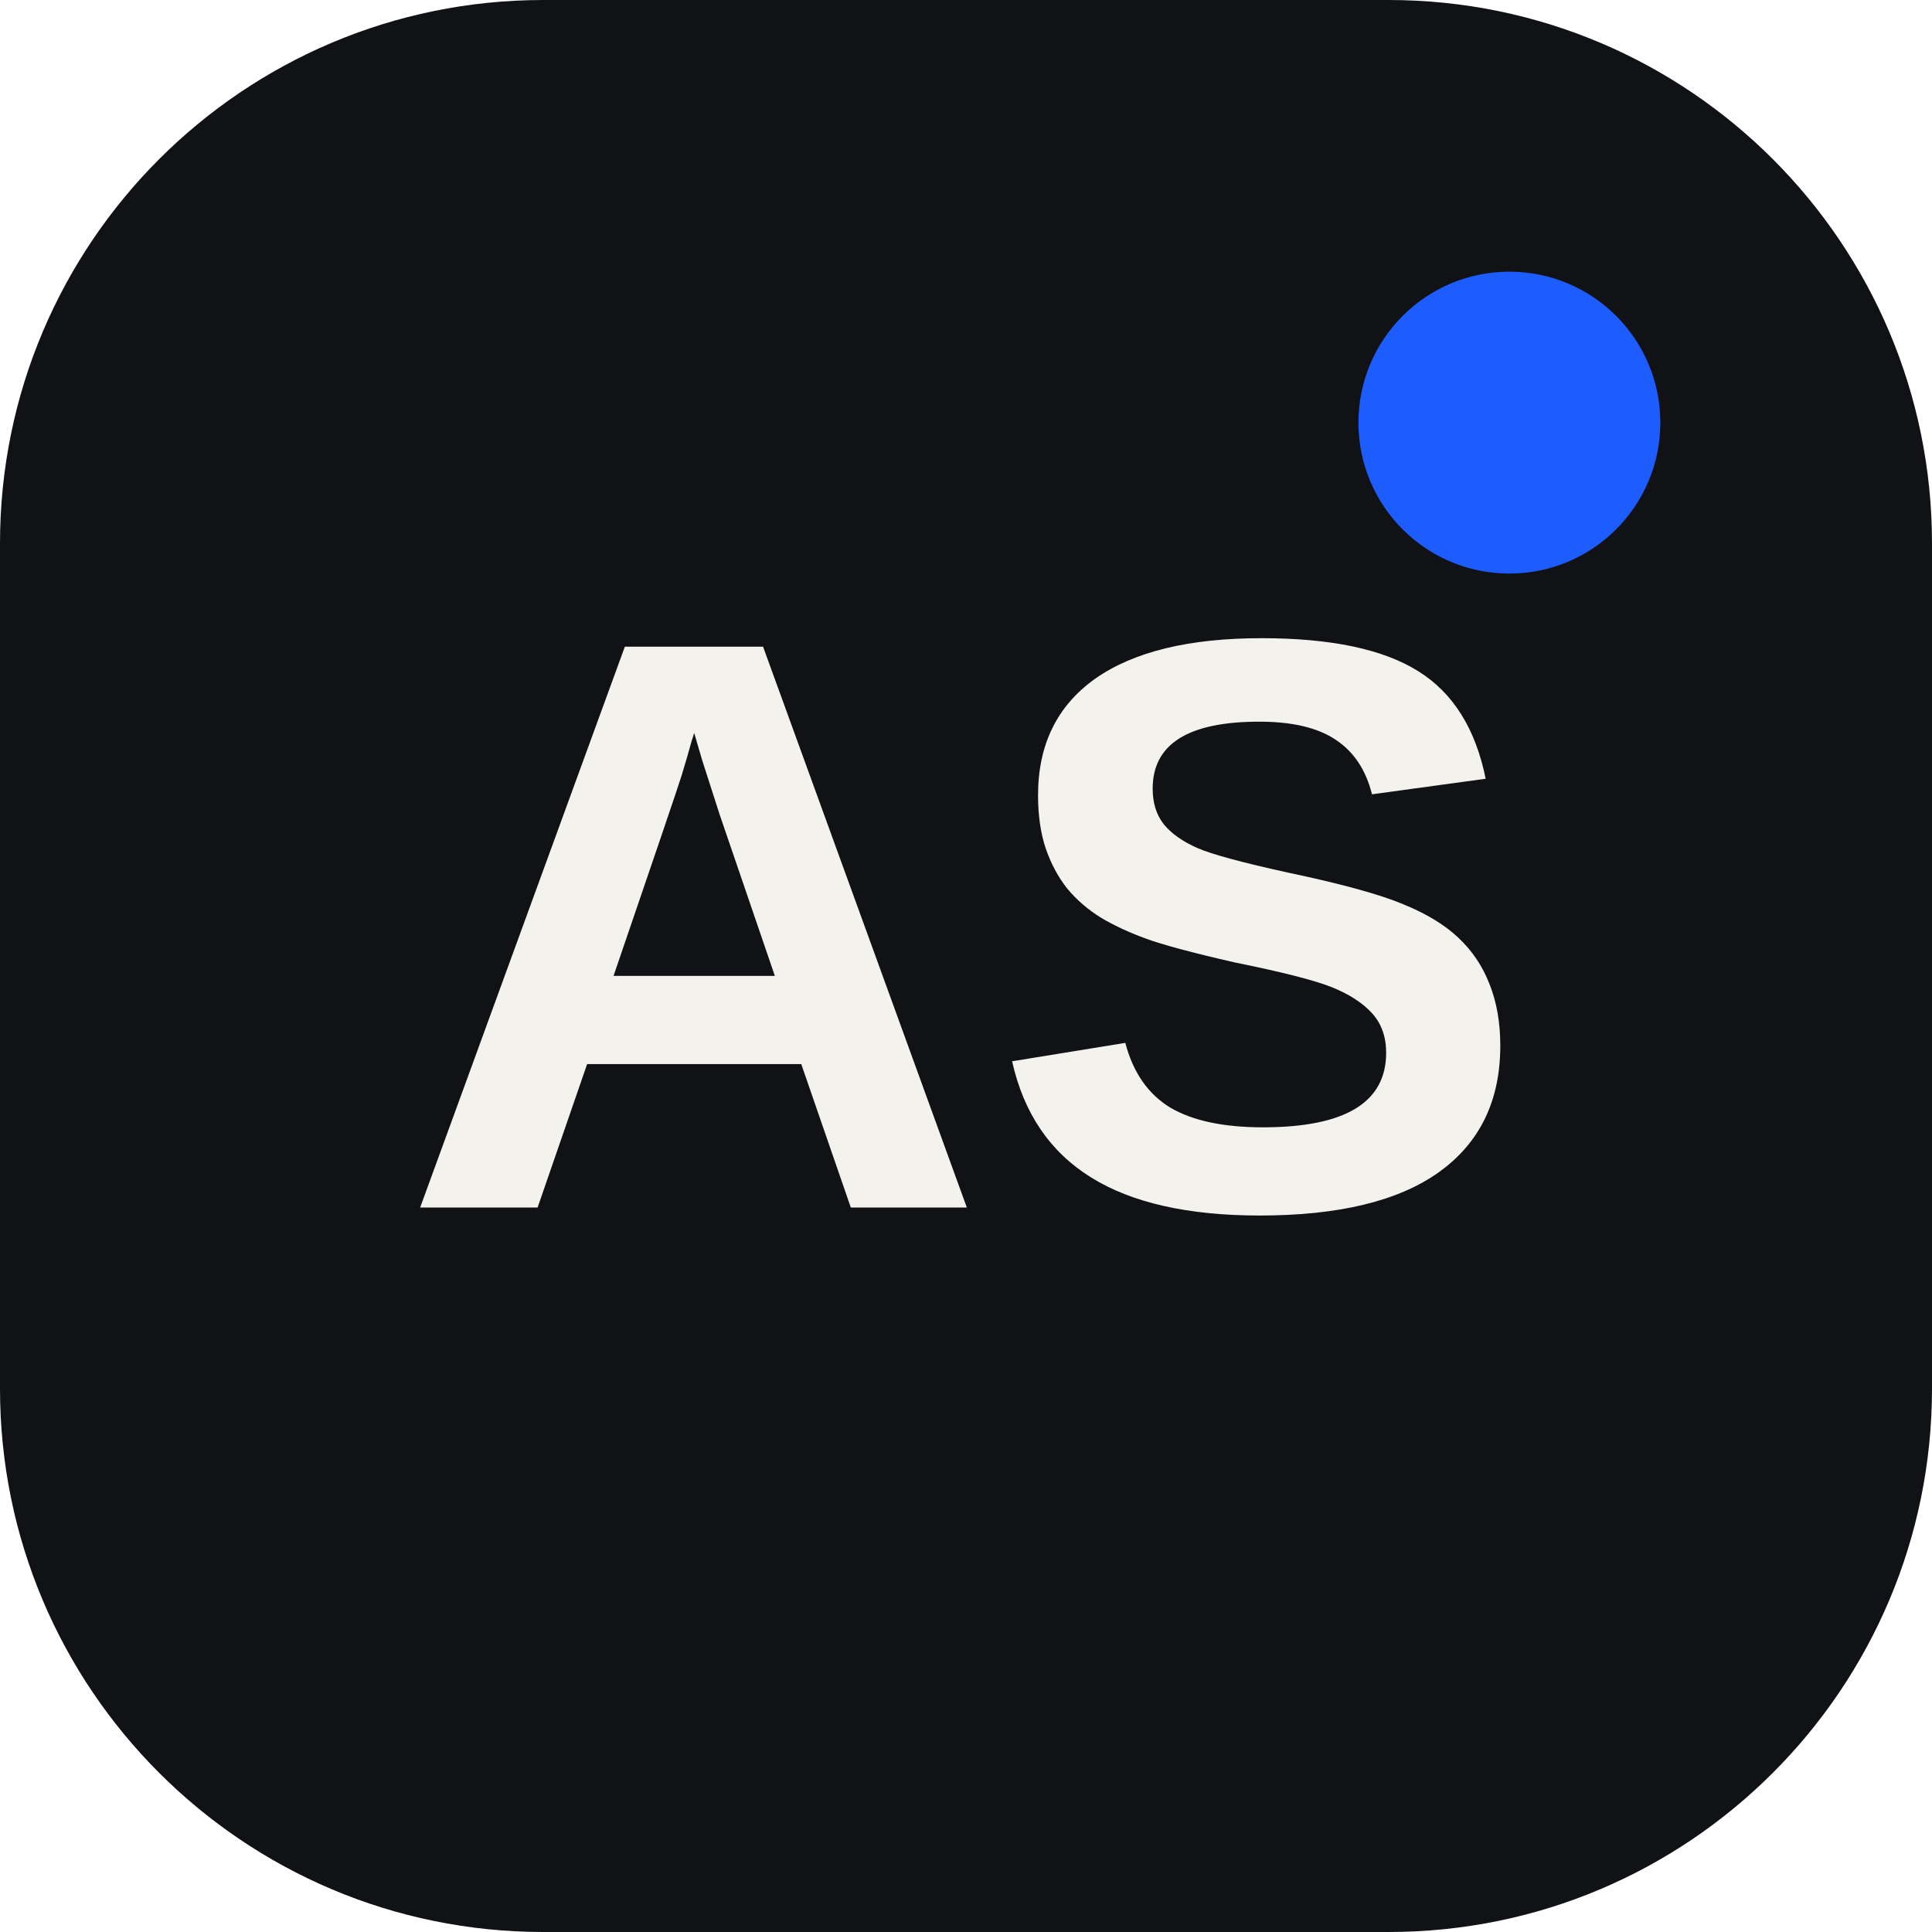
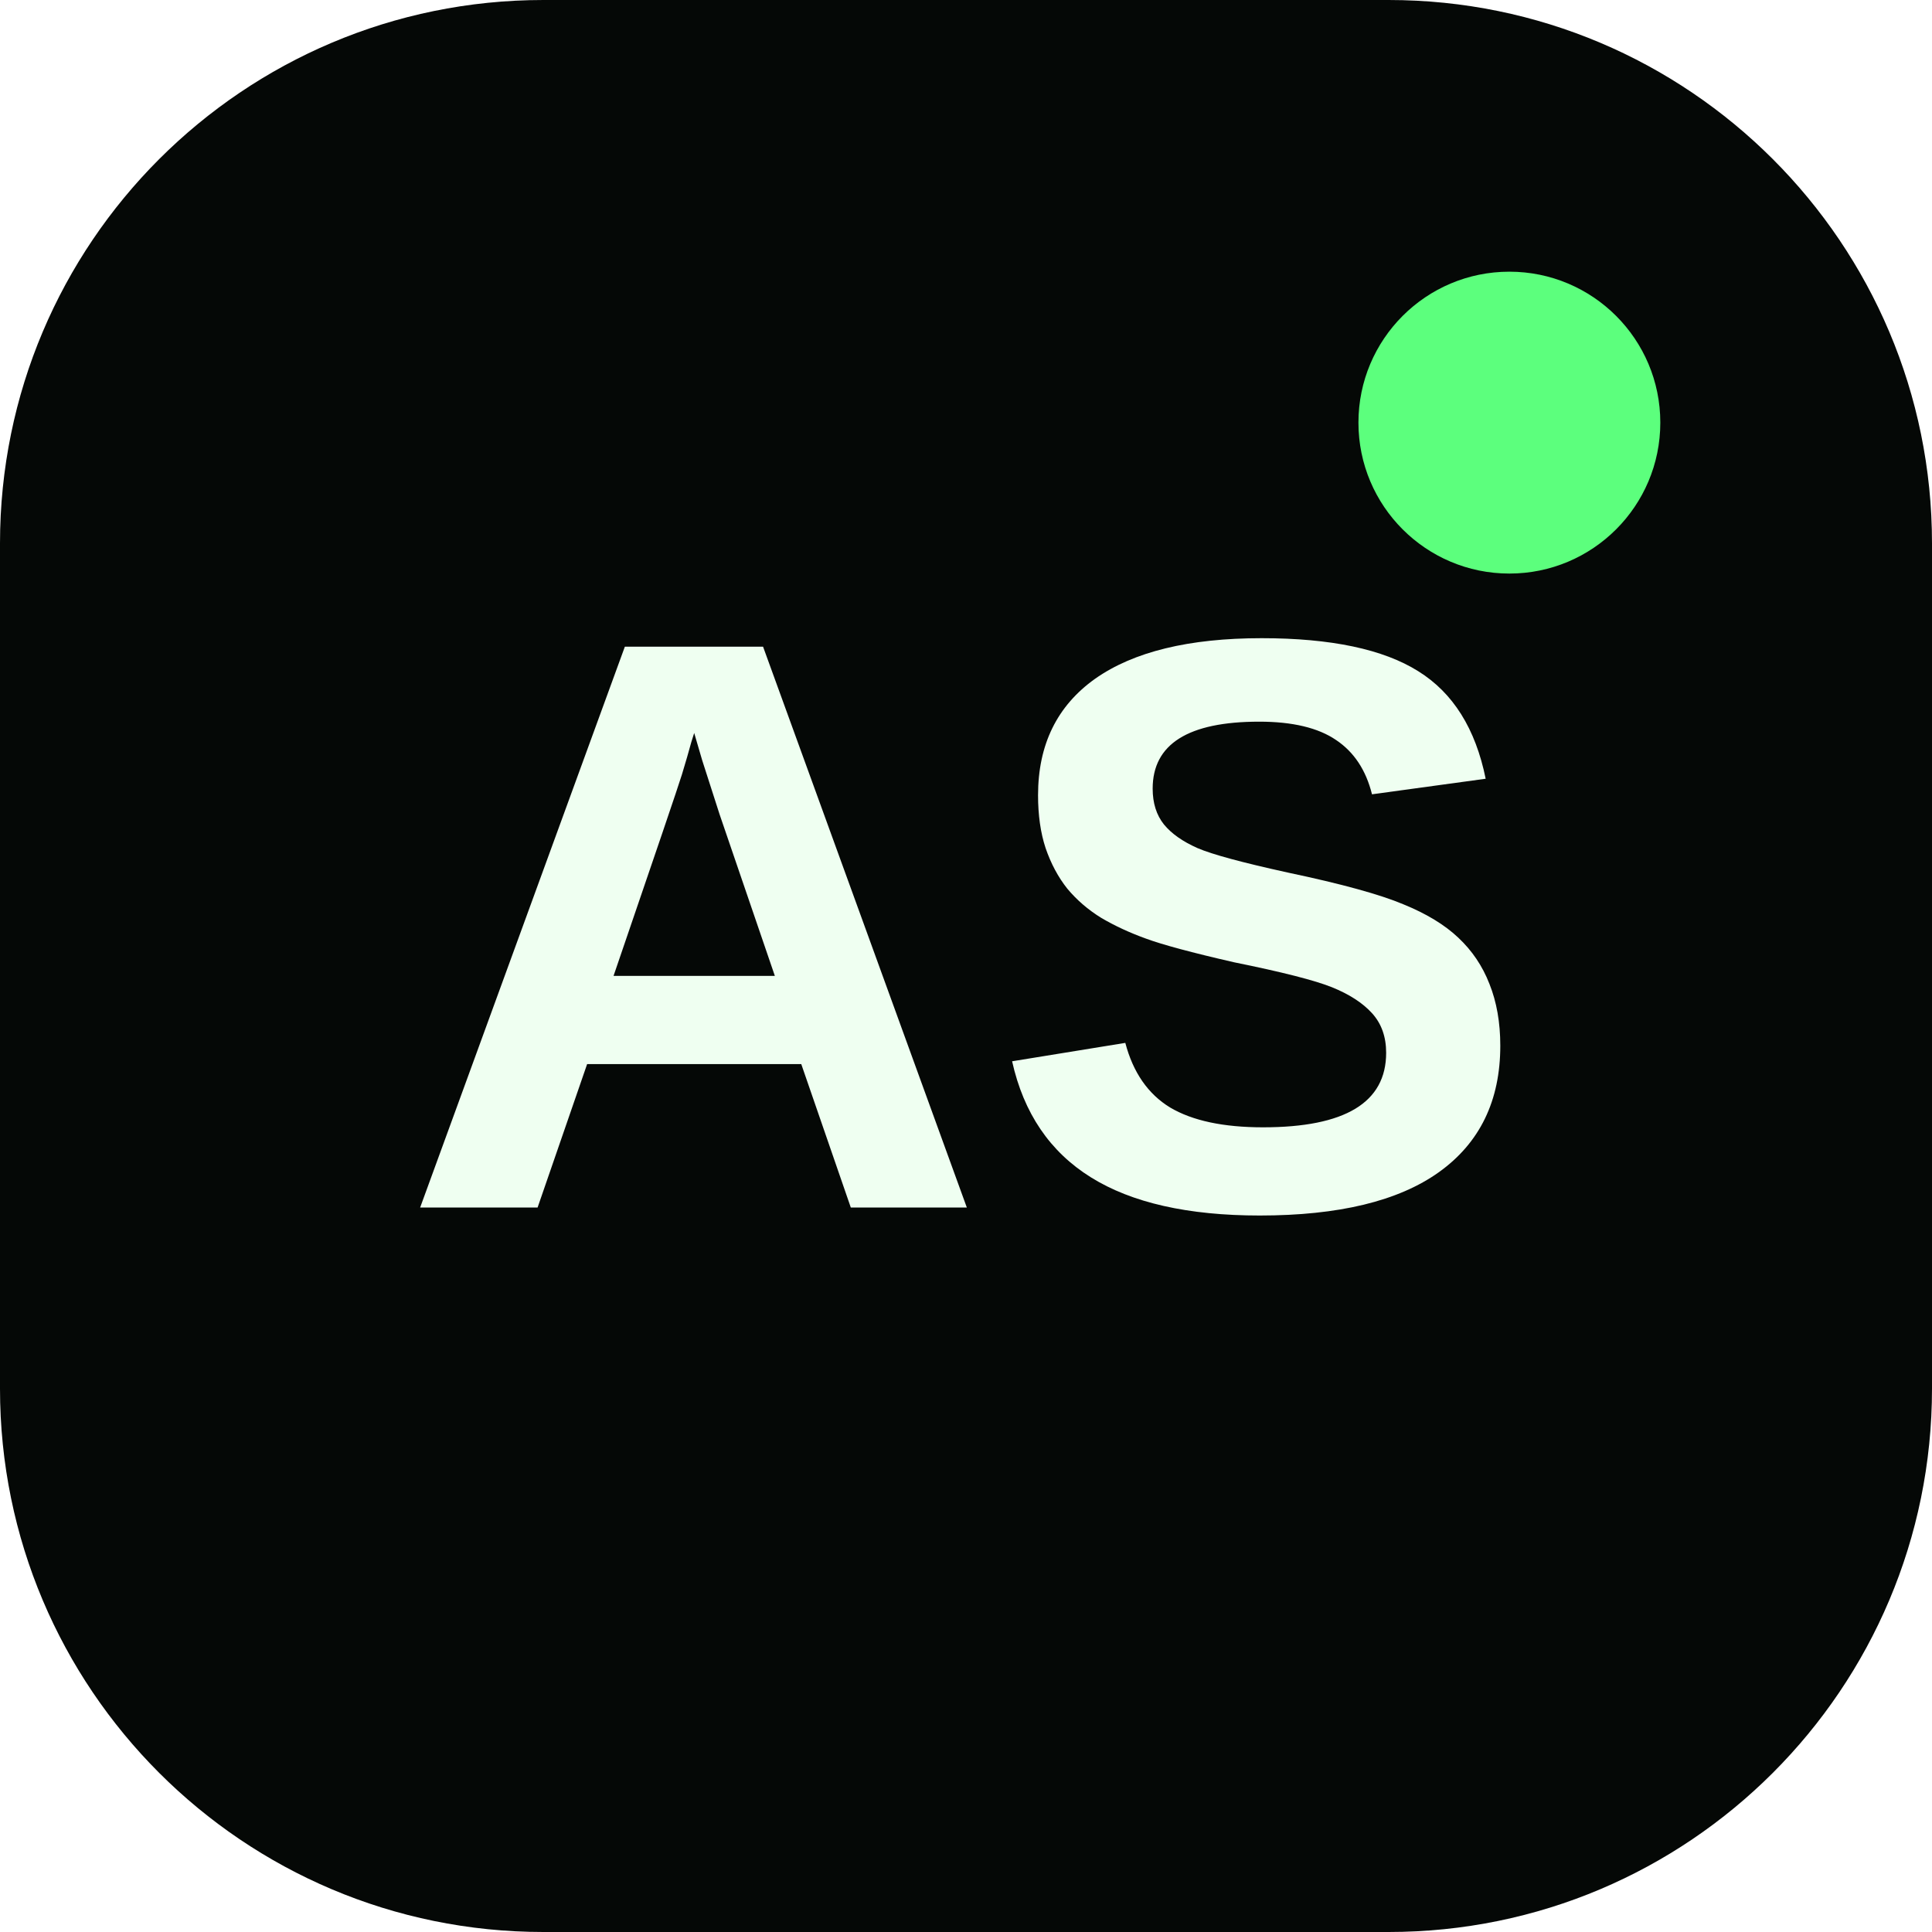
<svg xmlns="http://www.w3.org/2000/svg" viewBox="0 0 64 64">
-   <rect width="64" height="64" rx="18" fill="#101216" />
-   <text x="32" y="40" text-anchor="middle" font-family="Arial, sans-serif" font-size="27" font-weight="700" fill="#f4f2ed">AS</text>
-   <circle cx="50" cy="14" r="5" fill="#1d5cff" />
+   <rect width="64" height="64" rx="18" fill="#050806" />
+   <text x="32" y="40" text-anchor="middle" font-family="Arial, sans-serif" font-size="27" font-weight="700" fill="#effff1">AS</text>
+   <circle cx="50" cy="14" r="5" fill="#5cff7d" />
</svg>
